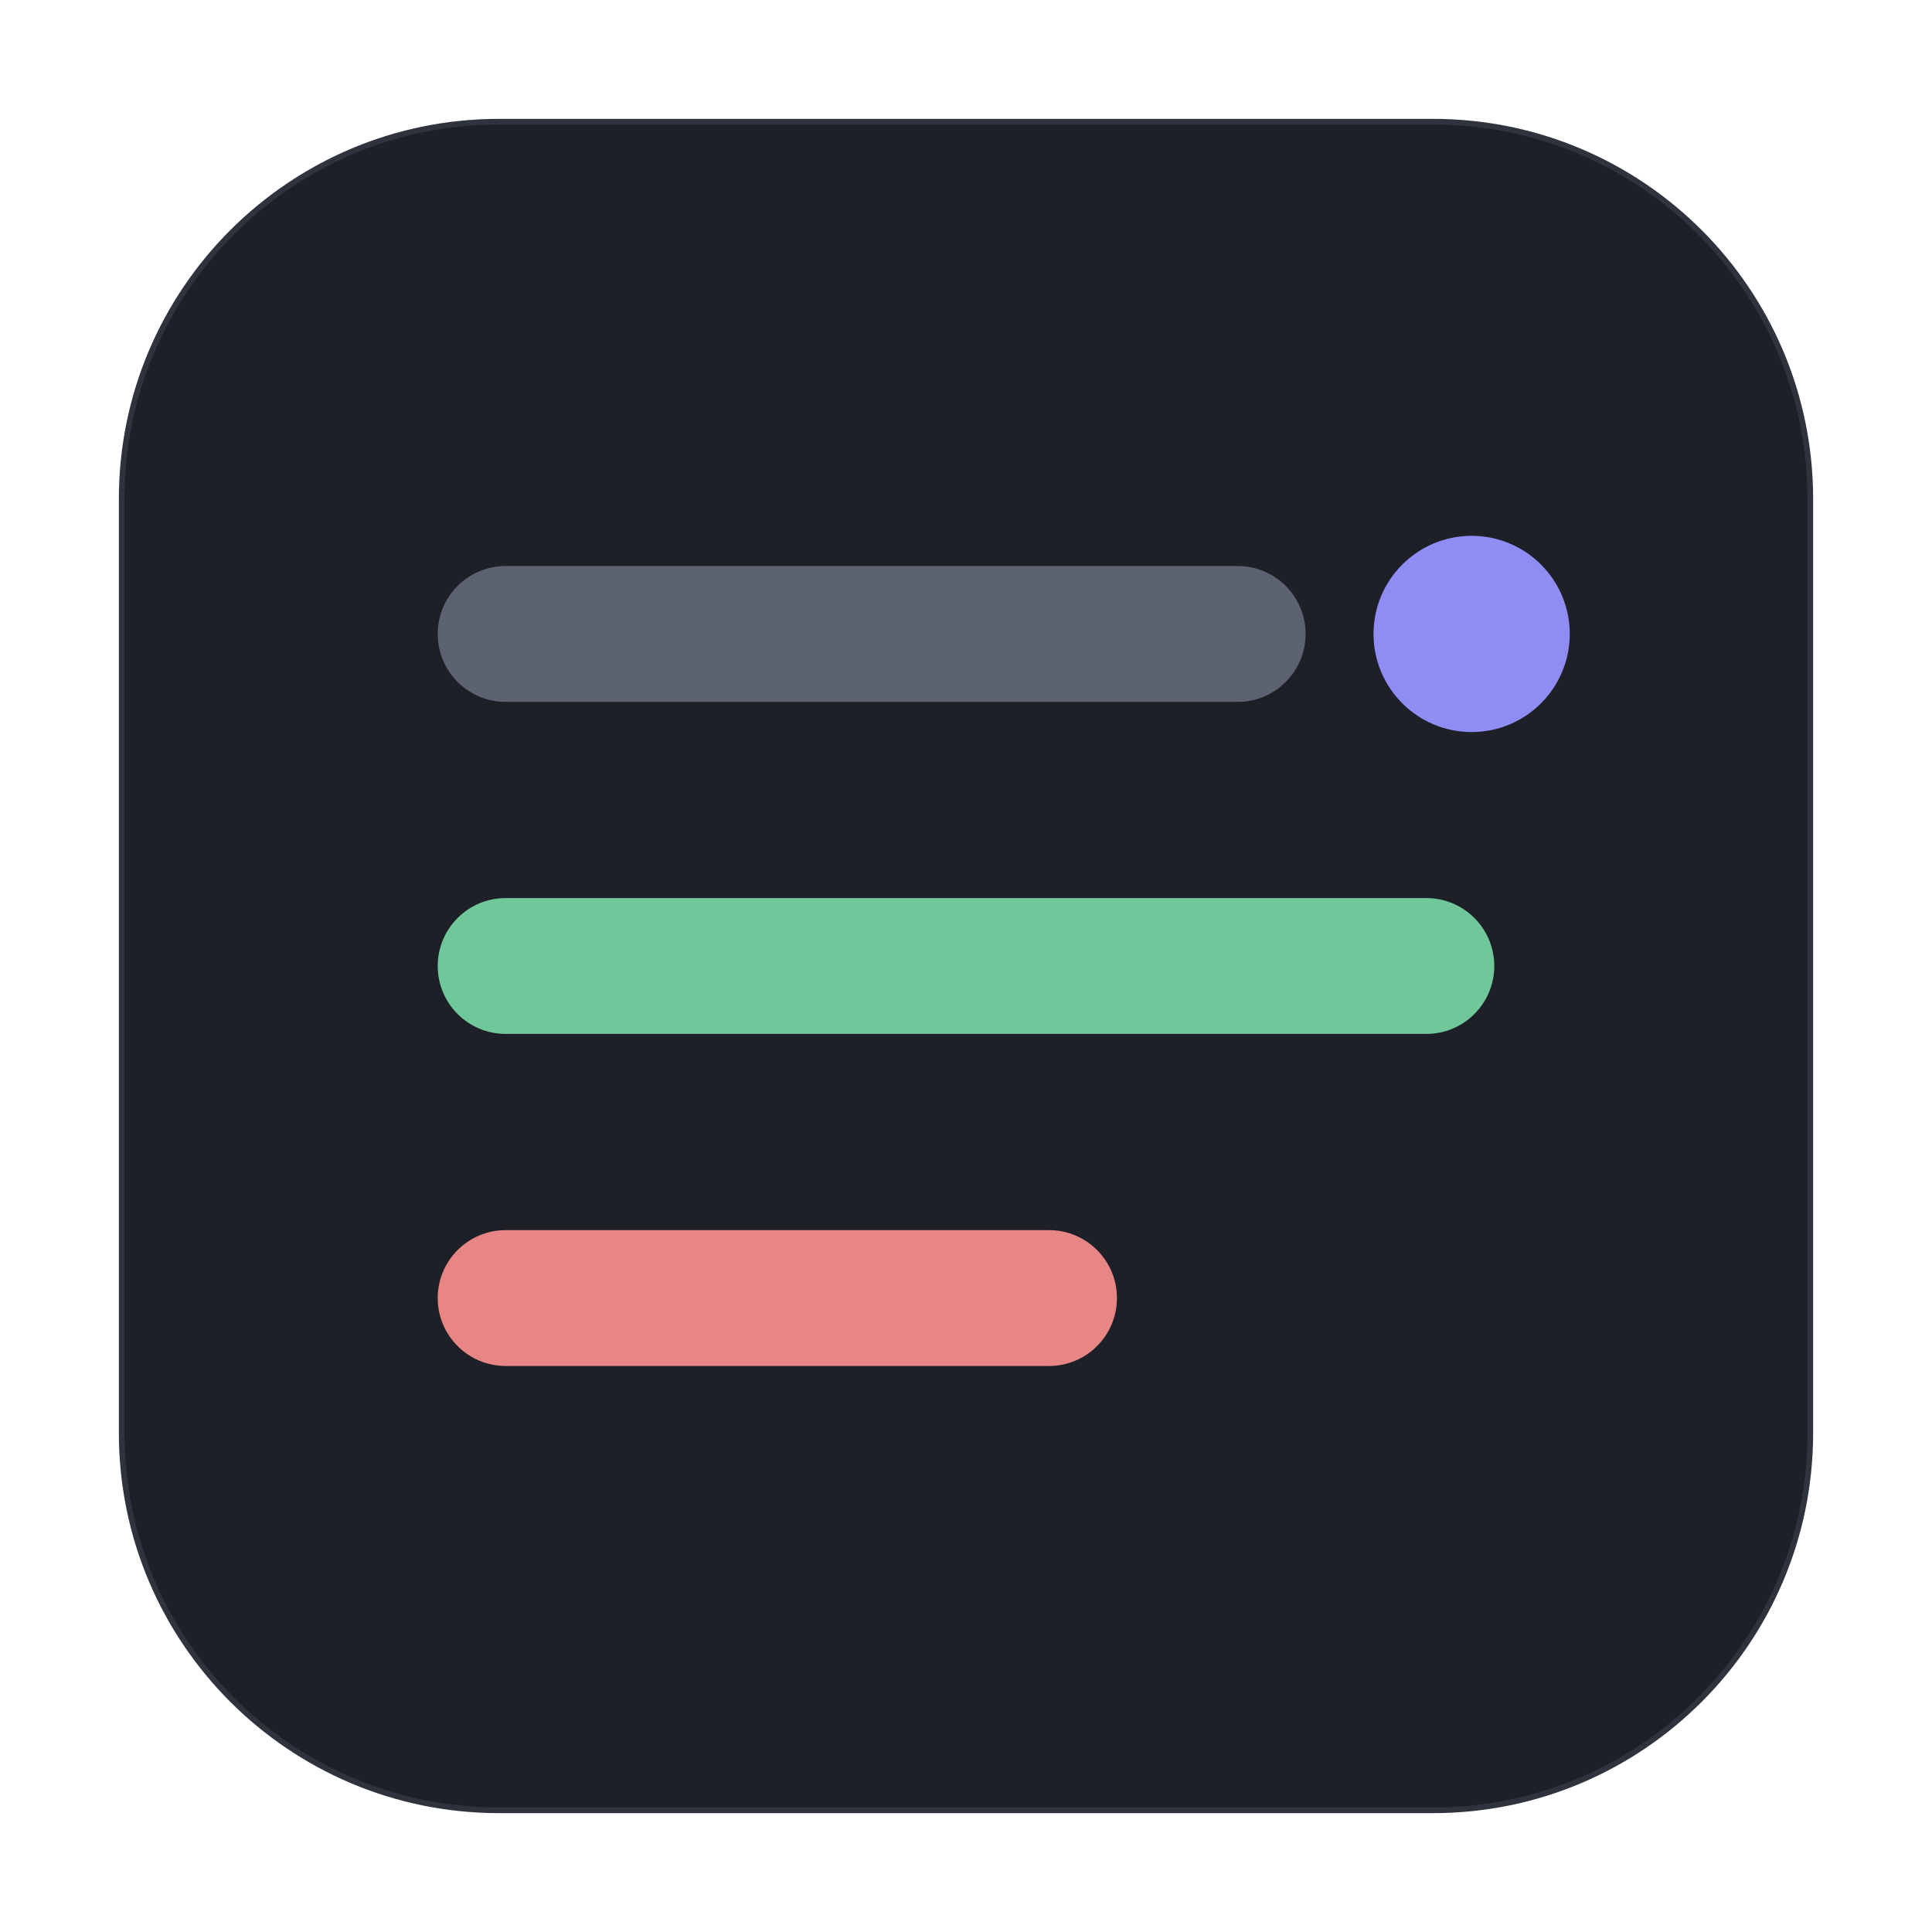
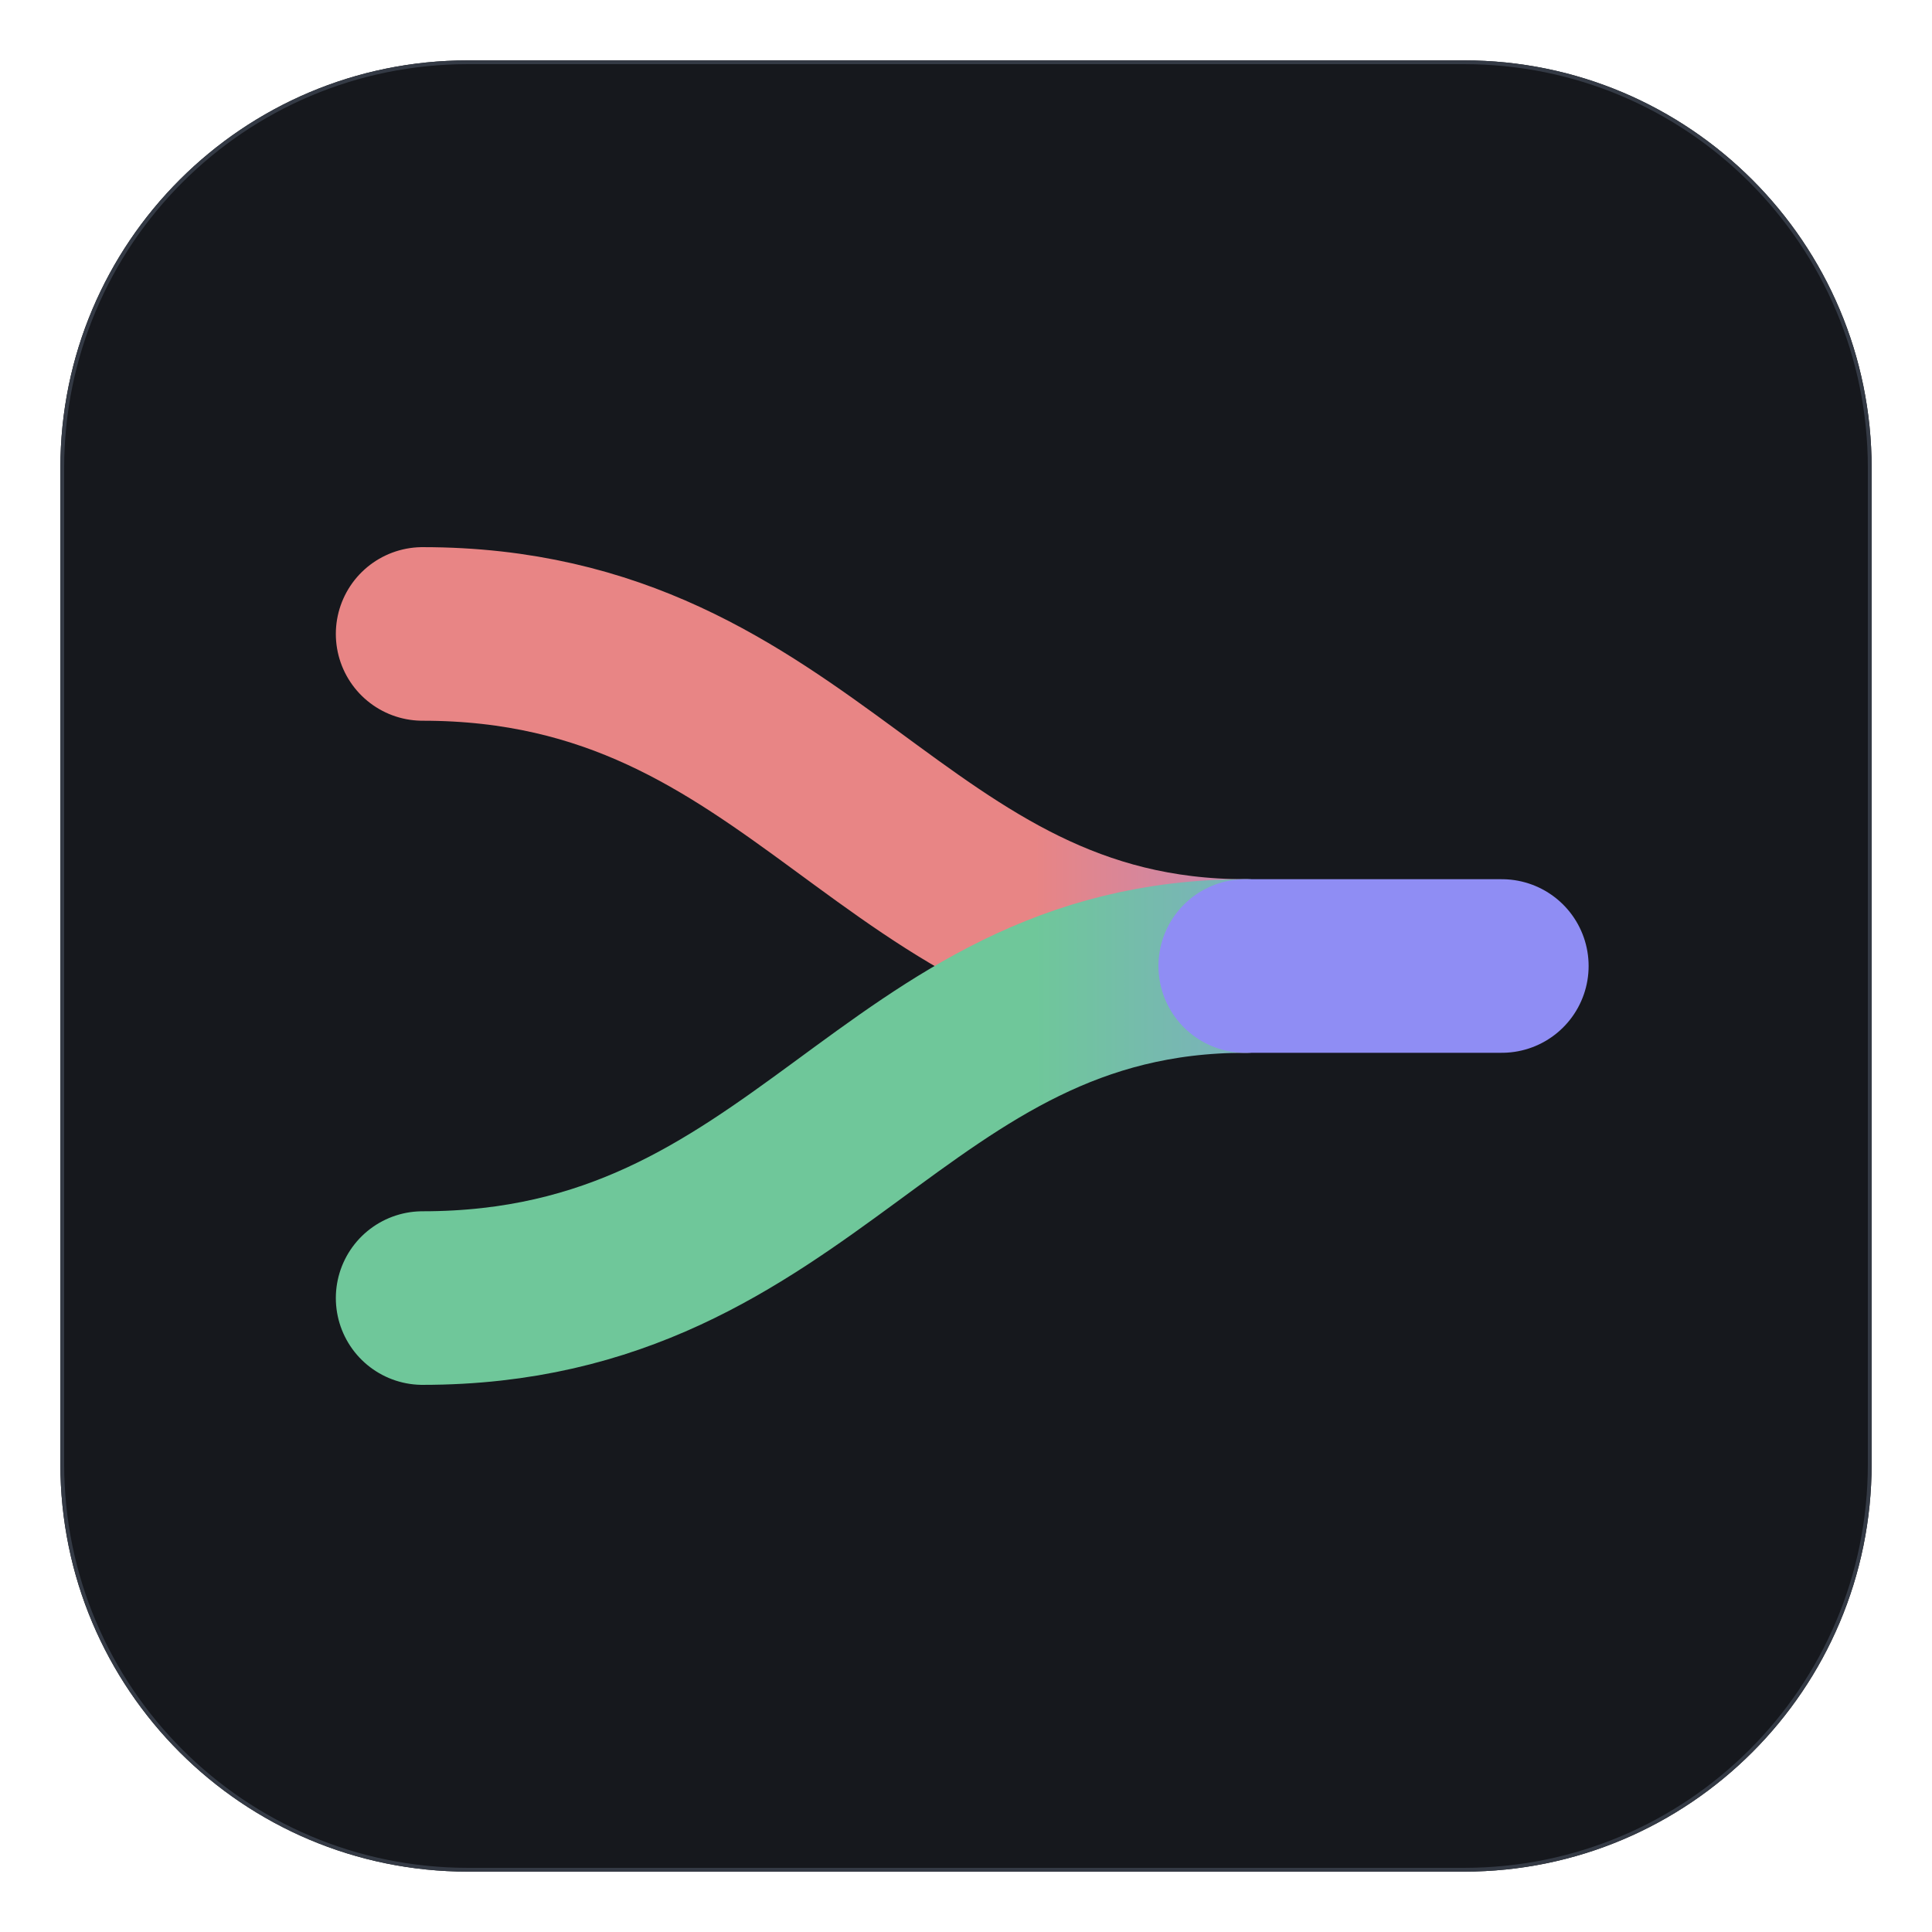
- <svg xmlns="http://www.w3.org/2000/svg" viewBox="0 0 1024 1024">
-   <rect x="64" y="64" width="896" height="896" rx="200" fill="#1D2027" />
-   <rect x="64.5" y="64.5" width="895" height="895" rx="200" fill="none" stroke="#2E333D" stroke-width="3" />
-   <rect x="232" y="300" width="460" height="72" rx="36" fill="#5C6270" />
-   <rect x="232" y="476" width="560" height="72" rx="36" fill="#6FC79A" />
-   <rect x="232" y="652" width="360" height="72" rx="36" fill="#E88585" />
-   <circle cx="780" cy="336" r="52" fill="#8F8DF4" />
+ <svg xmlns="http://www.w3.org/2000/svg" viewBox="0 0 512 512" width="512" height="512">
+   <defs>
+     <linearGradient id="r" x1="96" y1="0" x2="420" y2="0" gradientUnits="userSpaceOnUse">
+       <stop offset="0" stop-color="#e88585" />
+       <stop offset="0.55" stop-color="#e88585" />
+       <stop offset="1" stop-color="#8f8df4" />
+     </linearGradient>
+     <linearGradient id="g" x1="96" y1="0" x2="420" y2="0" gradientUnits="userSpaceOnUse">
+       <stop offset="0" stop-color="#6fc79a" />
+       <stop offset="0.55" stop-color="#6fc79a" />
+       <stop offset="1" stop-color="#8f8df4" />
+     </linearGradient>
+   </defs>
+   <rect x="16" y="16" width="480" height="480" rx="108" fill="#16181d" />
+   <rect x="16.5" y="16.5" width="479" height="479" rx="107.5" fill="none" stroke="#343a45" />
+   <g fill="none" stroke-width="46" stroke-linecap="round">
+     <path d="M112 168 C 214 168, 236 256, 330 256" stroke="url(#r)" />
+     <path d="M112 344 C 214 344, 236 256, 330 256" stroke="url(#g)" />
+     <path d="M330 256 H 398" stroke="#8f8df4" />
+   </g>
</svg>
